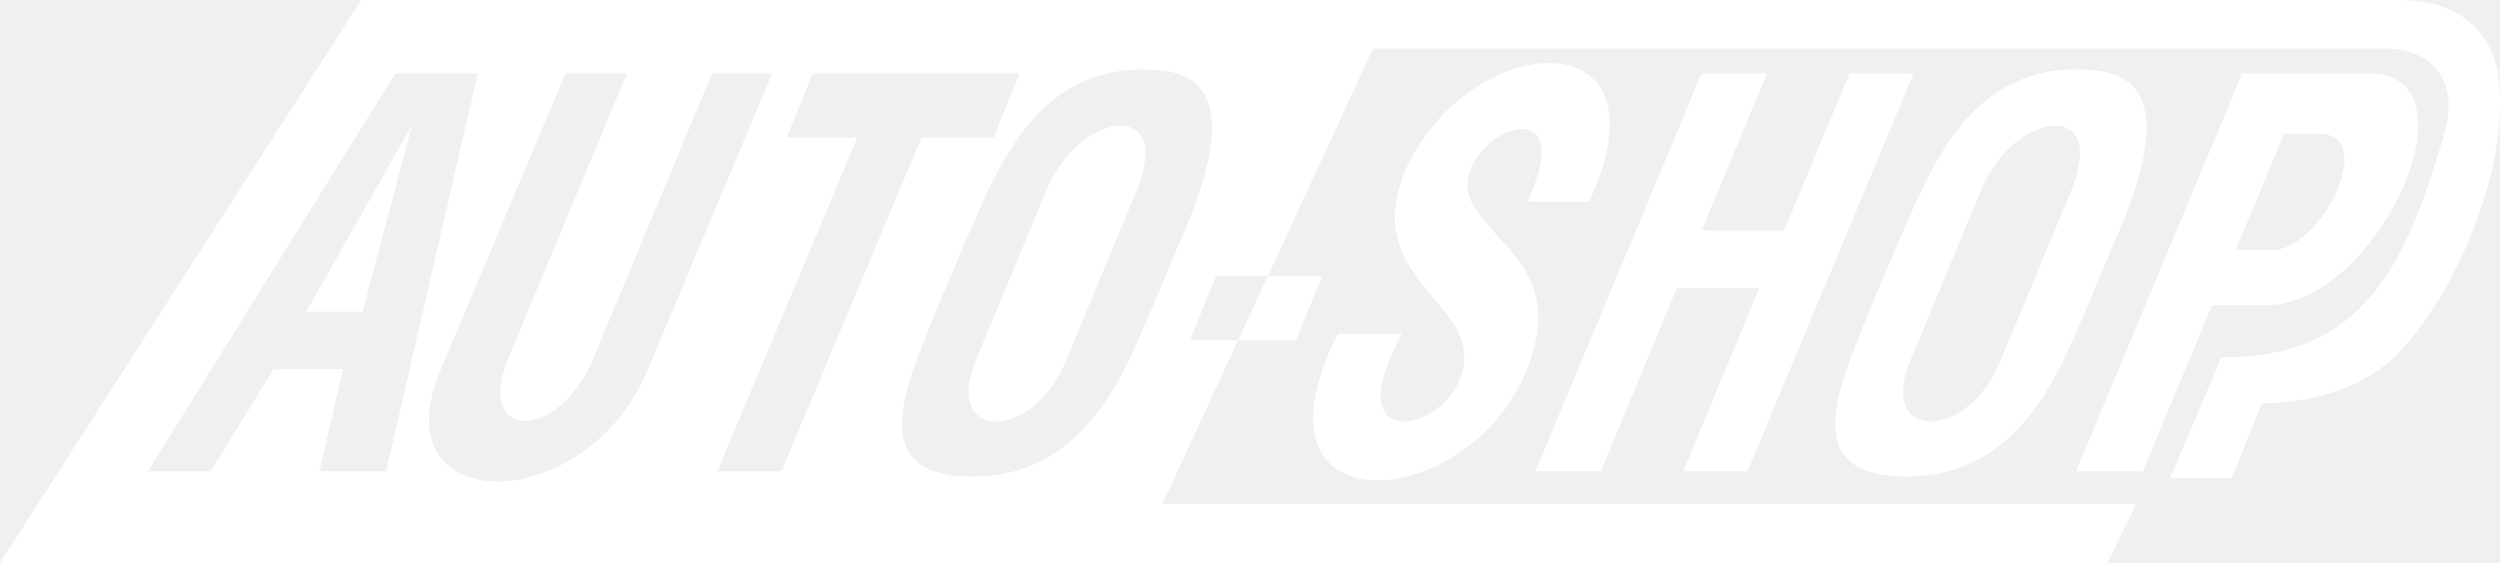
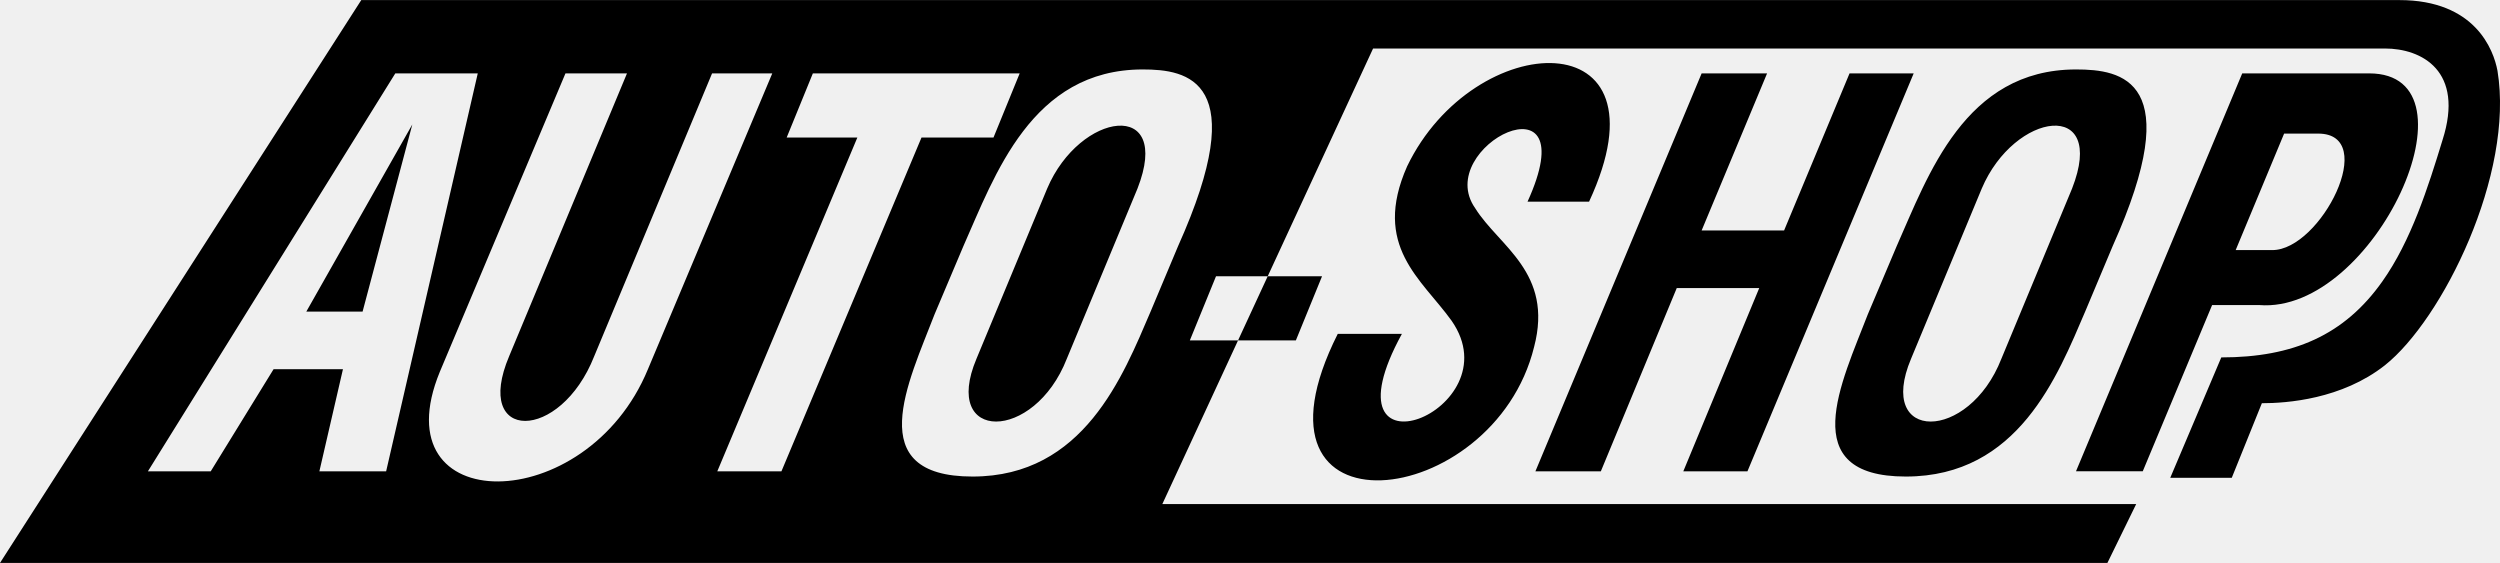
- <svg xmlns="http://www.w3.org/2000/svg" fill="#ffffff" width="2500" height="563" viewBox="0 0 198.362 44.658">
+ <svg xmlns="http://www.w3.org/2000/svg" fill="#000000" width="2500" height="563" viewBox="0 0 198.362 44.658">
  <path d="M31.365 5.816h6.543l-7.27 31.573h-5.297l1.87-8.1h-5.505l-4.985 8.1h-4.985L31.365 5.816zm-2.596 18.903l3.947-14.852-8.413 14.852h4.466zM44.867 5.816h4.881L40.401 28.25c-2.908 6.854 4.05 6.854 6.75 0l9.348-22.434h4.777L51.41 29.289c-4.881 11.838-21.291 11.838-16.513.207l9.97-23.68zm33.962 5.089h-5.712L62.003 37.389h-5.089l11.113-26.484h-5.608l2.077-5.089h16.41l-2.077 5.089zm-2.39 8.62c2.493-5.608 5.401-14.021 14.229-14.021 3.532 0 8.725.831 2.805 14.021l-2.181 5.194c-2.181 5.088-5.297 13.086-14.125 13.086s-5.089-7.479-3.012-12.879l2.284-5.401zm6.648-4.569l-5.608 13.501c-2.805 6.646 4.569 6.646 7.166 0l5.608-13.501c2.804-7.167-4.57-6.128-7.166 0zm13.397 6.958h8.413l-2.078 5.09h-8.412l2.077-5.09zm24.718-5.92c4.778-10.49-7.581-4.362-4.154.519 1.87 3.012 6.232 5.089 4.674 11.008-3.219 13.088-23.887 15.477-15.578-1.037h5.089c-6.647 12.15 8.932 6.127 3.946-1.039-2.389-3.324-6.335-5.92-3.531-12.255 5.297-11.009 21.188-11.736 14.437 2.804h-4.883zm13.814-10.178h5.193l-5.193 12.463h6.543l5.193-12.463h5.089l-13.19 31.573h-5.089l6.024-14.539h-6.544l-6.023 14.539h-5.192l13.189-31.573zm15.475 13.709c2.492-5.608 5.4-14.021 14.229-14.021 3.635 0 8.827.831 2.908 14.021l-2.182 5.194c-2.182 5.088-5.297 13.086-14.229 13.086-8.828 0-5.089-7.479-3.012-12.879l2.286-5.401zm6.75-4.569l-5.608 13.501c-2.804 6.646 4.57 6.646 7.167 0l5.607-13.501c2.805-7.167-4.569-6.128-7.166 0zm20.668-9.14h10.074c9.14 0 .416 19.11-8.724 18.383h-3.739l-5.504 13.189h-5.297l13.19-31.572zm3.324 4.777l-3.844 9.244h2.908c3.843 0 8.517-9.244 3.635-9.244h-2.699zM28.665 0L0 44.658h167.212l2.285-4.672H92.226l16.721-36.144h80.282c2.908 0 6.336 1.765 4.57 7.27-1.143 3.739-2.492 7.997-4.777 11.217-3.012 4.258-7.062 6.023-12.775 6.023l-4.05 9.555h4.881l2.389-5.92c1.974 0 6.336-.311 9.763-3.012 4.57-3.635 10.282-15.164 8.932-23.369-.311-1.659-1.766-5.606-7.79-5.606H28.665z" fill-rule="evenodd" clip-rule="evenodd" />
</svg>
